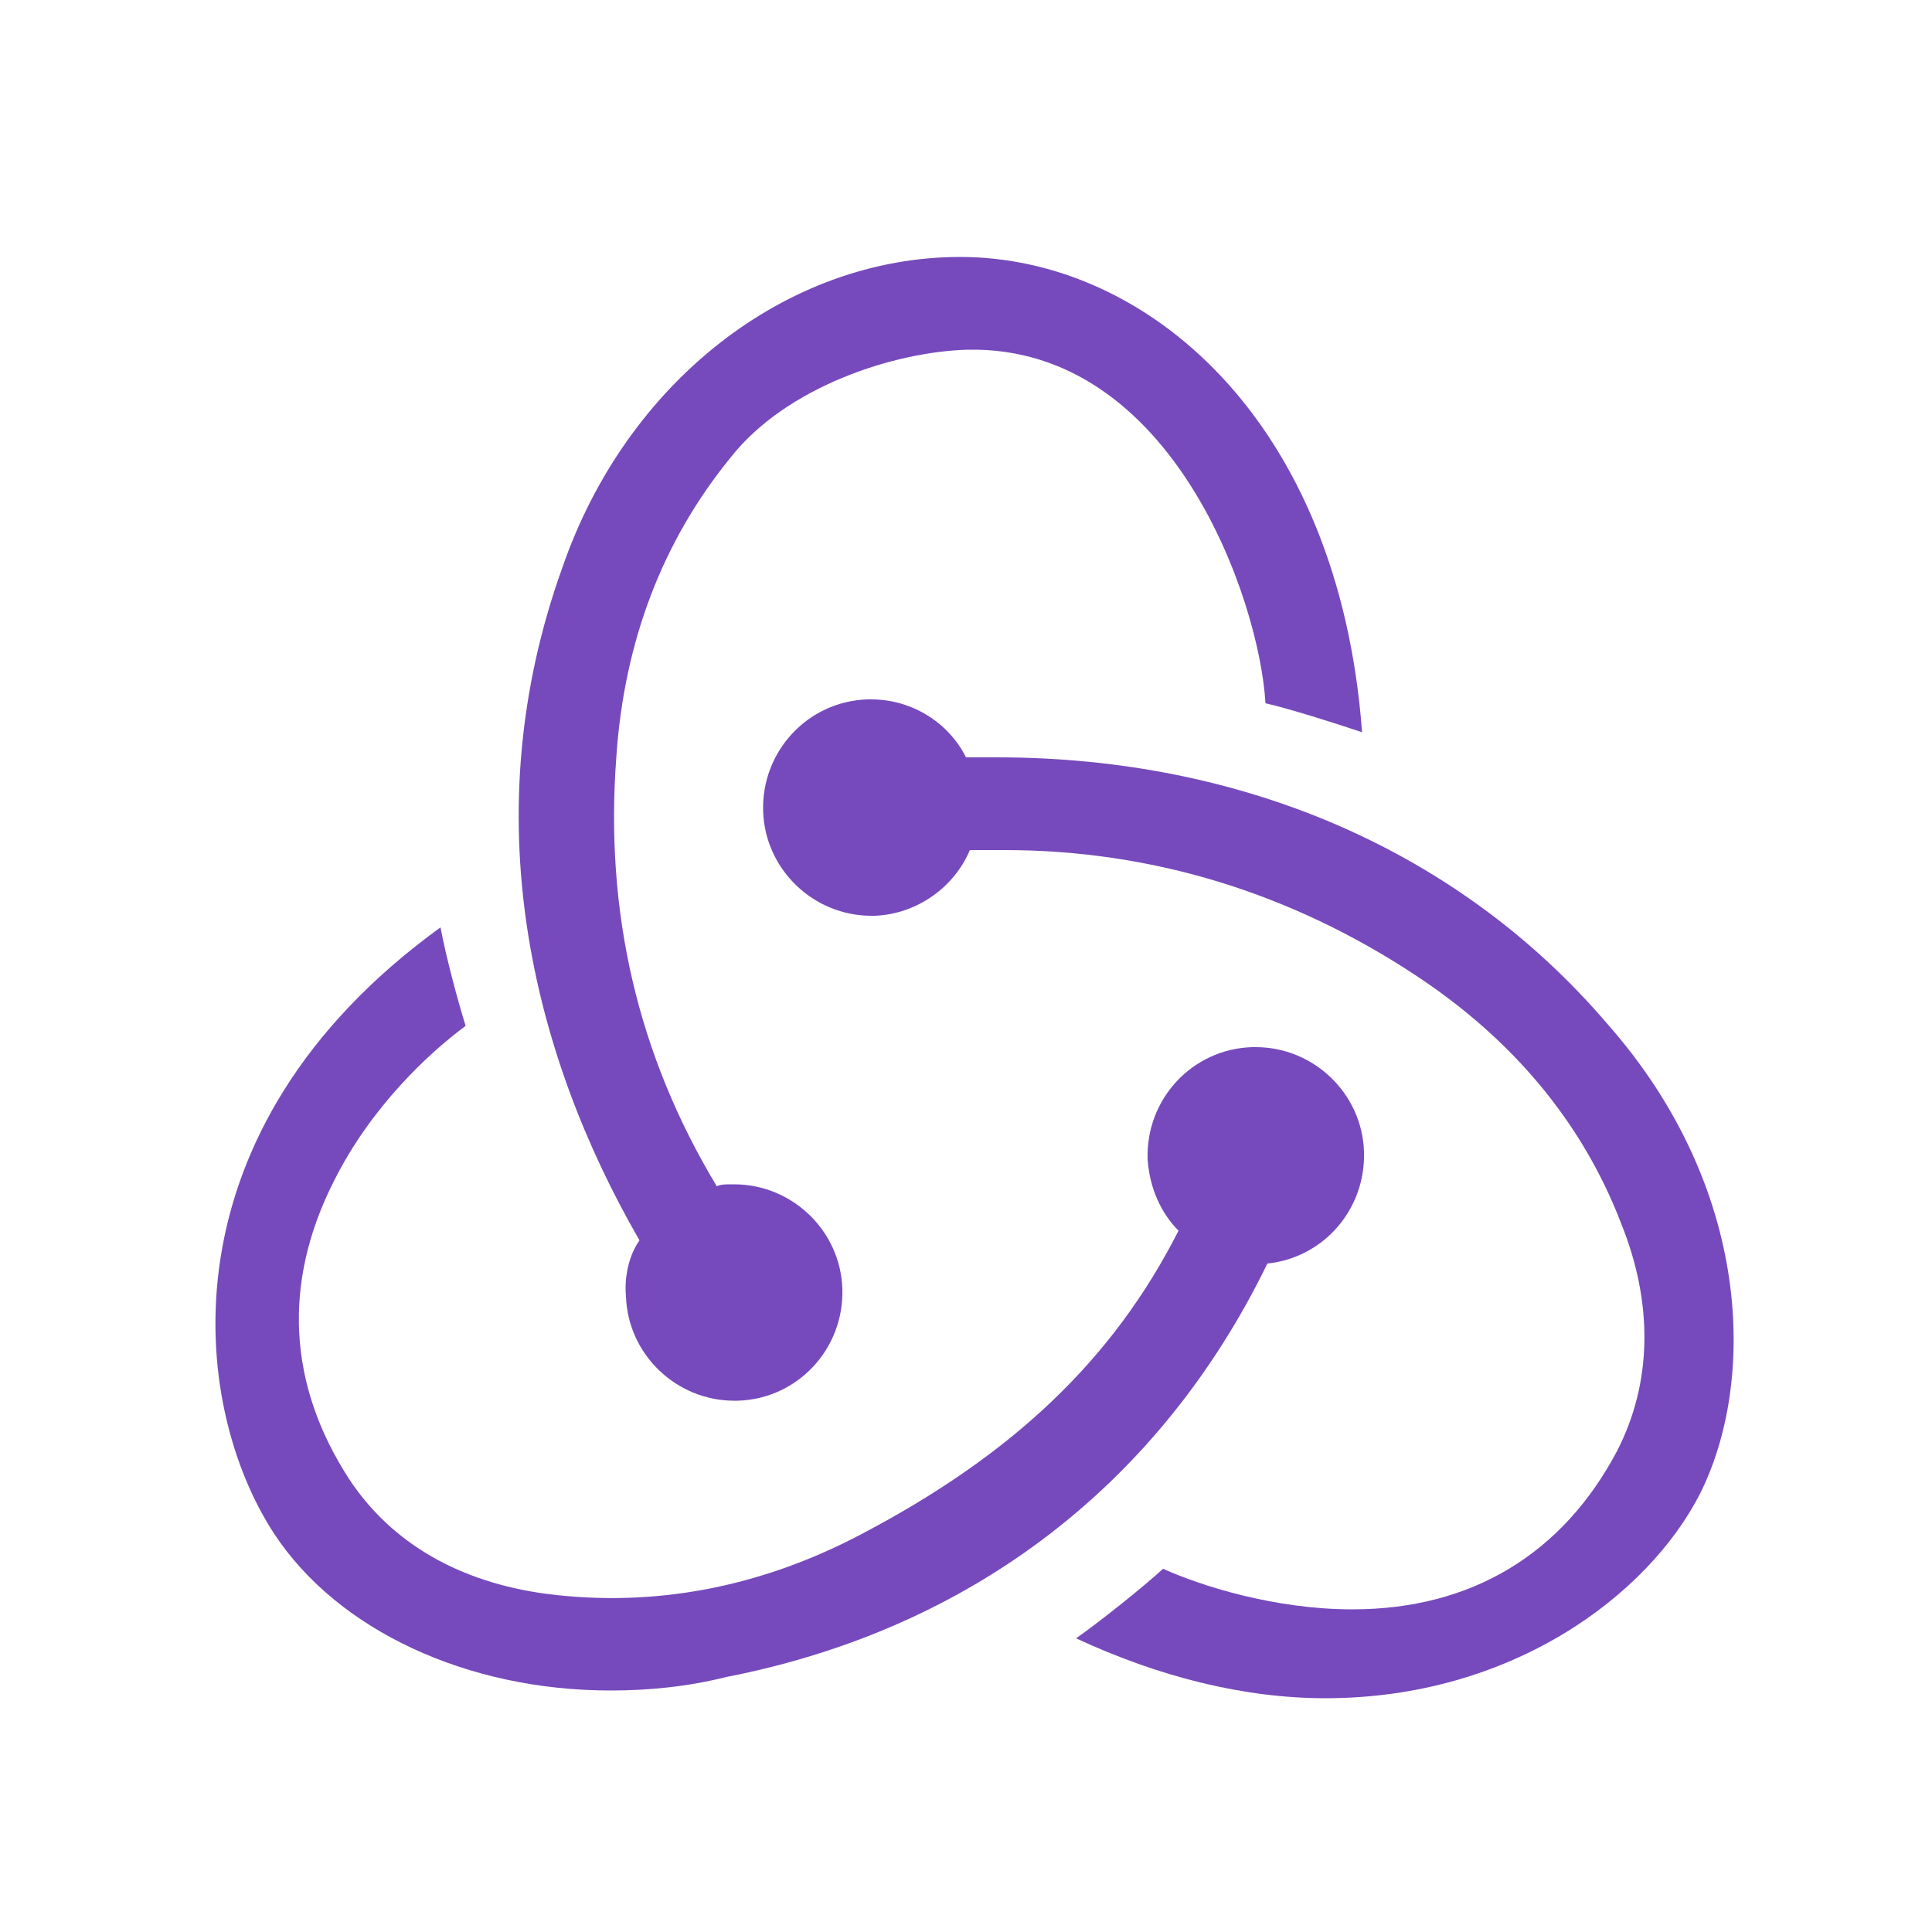
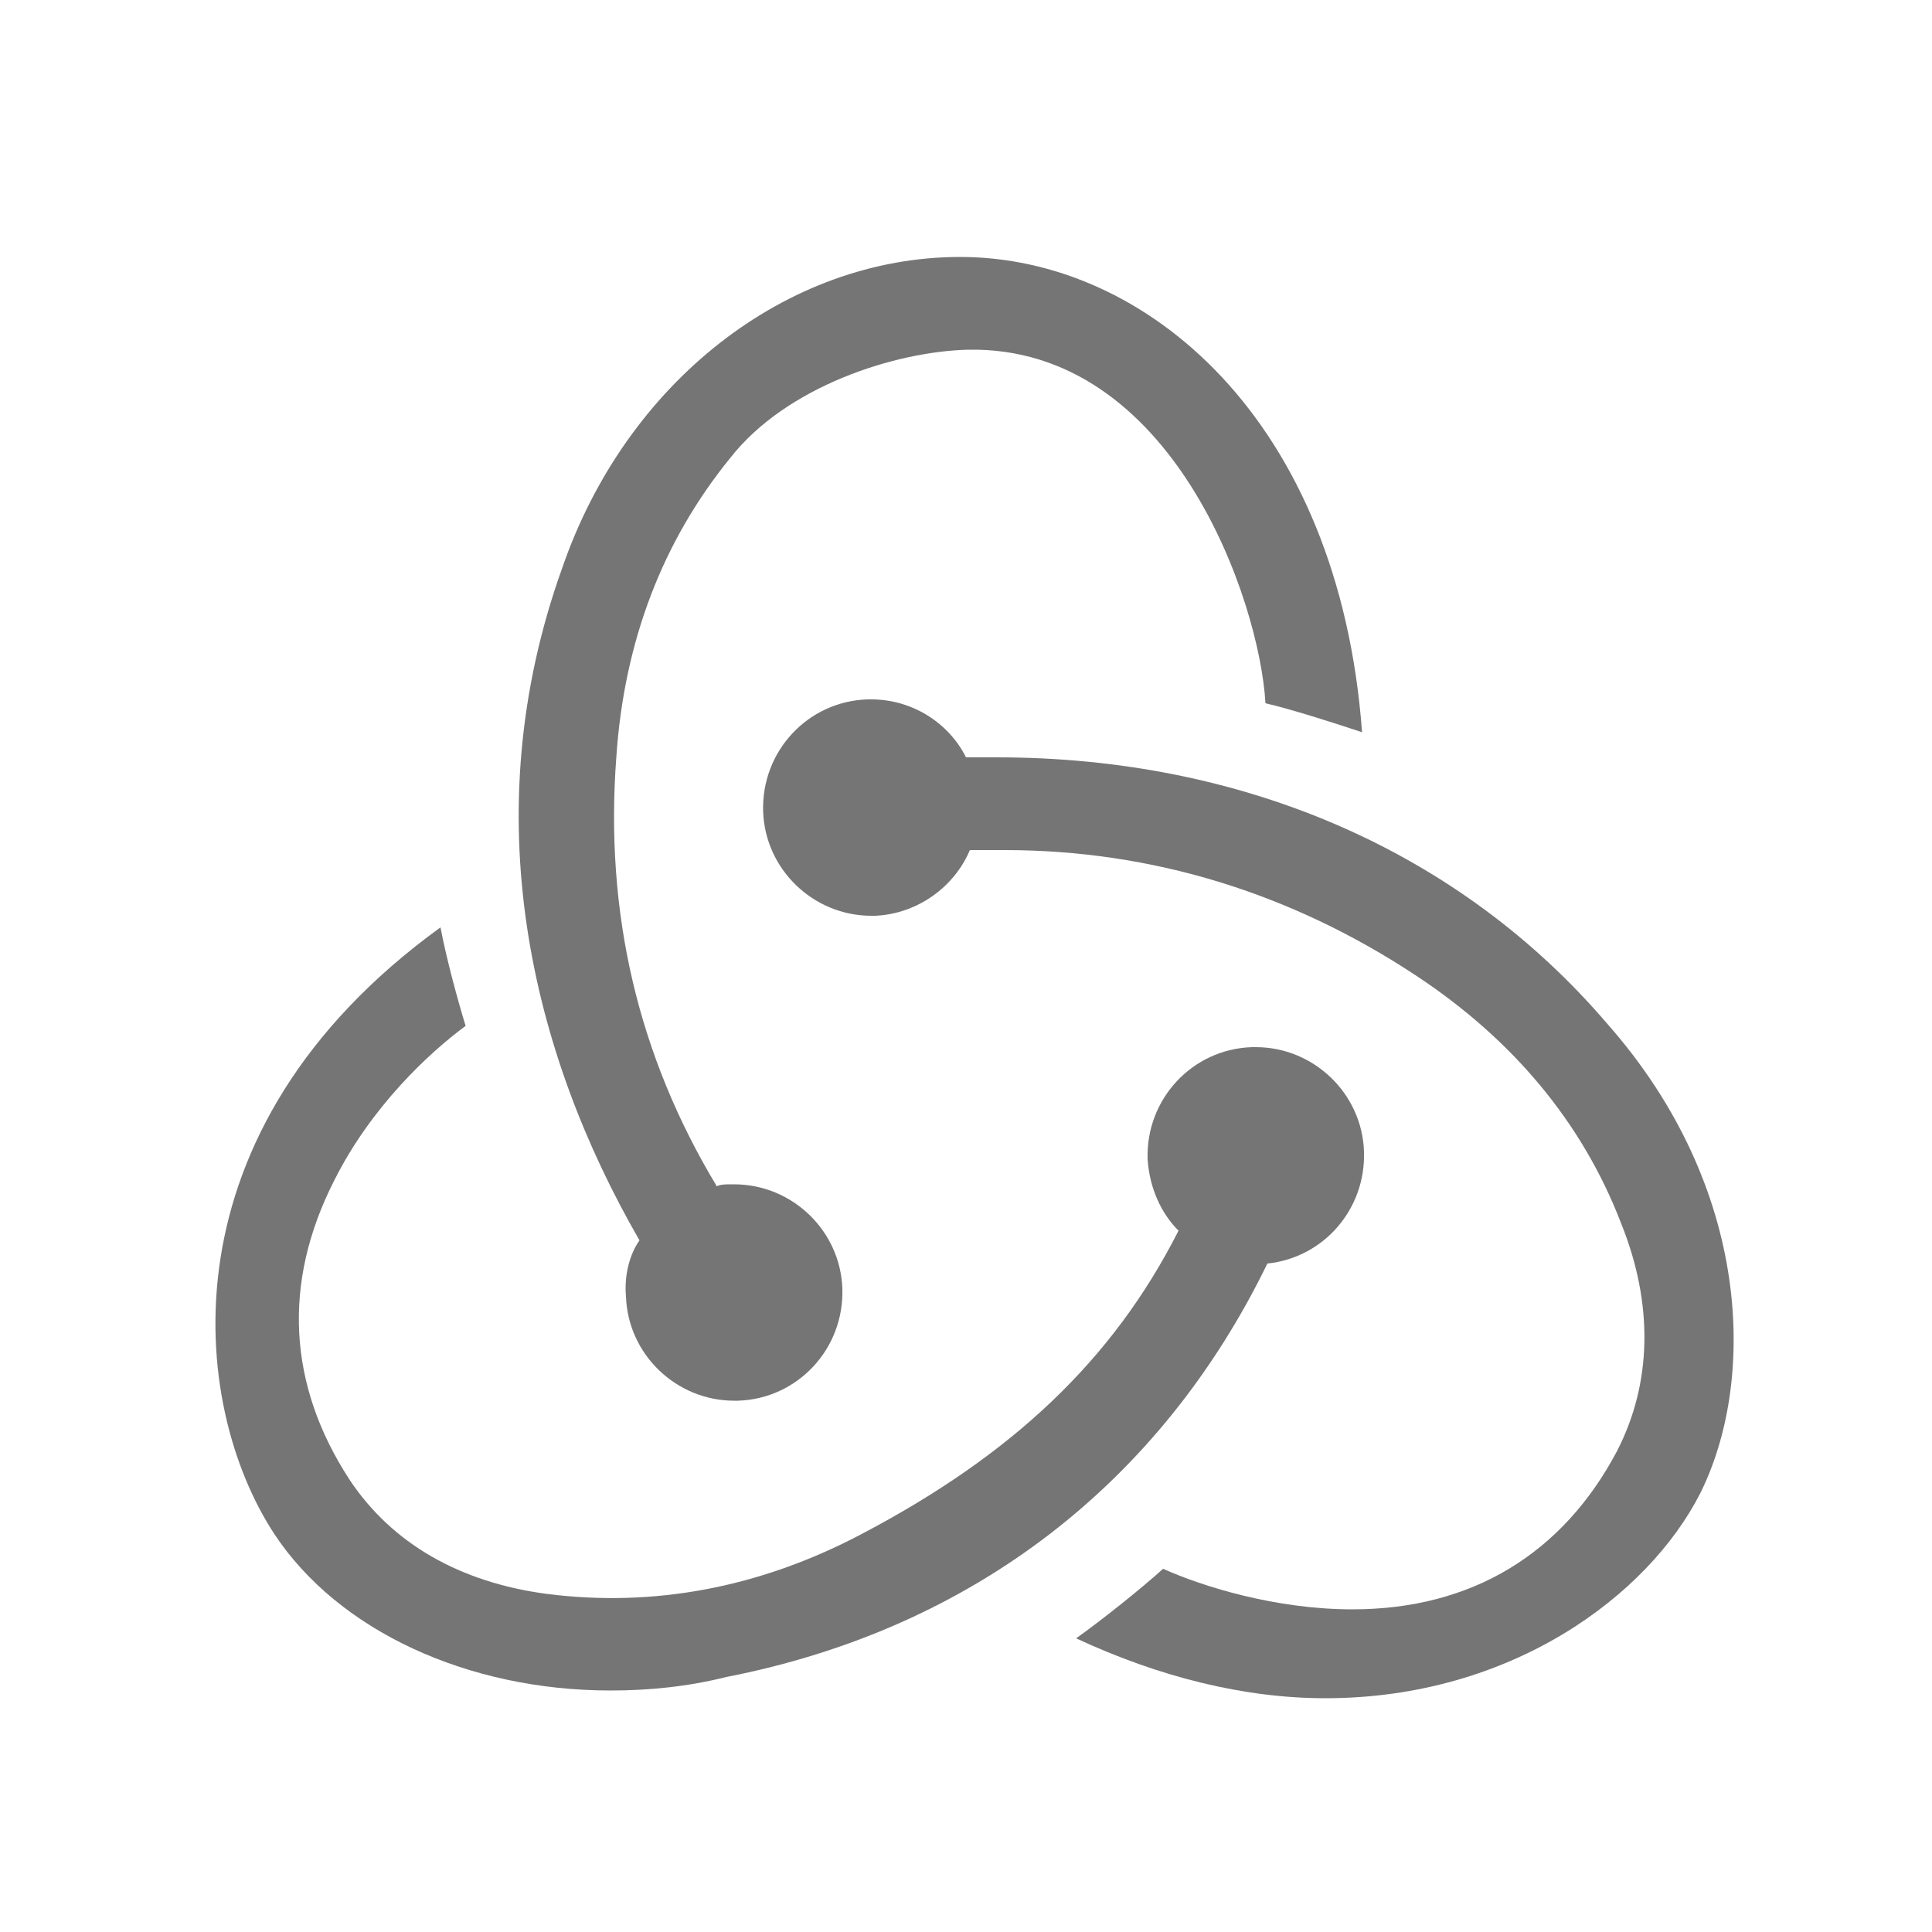
<svg xmlns="http://www.w3.org/2000/svg" width="16" height="16" viewBox="0 0 100 100">
-   <g fill="#764ABC">
+   <g fill="#757575">
    <path d="M65.6 65.4c2.9-.3 5.1-2.8 5-5.8-.1-3-2.6-5.4-5.6-5.4h-.2c-3.1.1-5.5 2.7-5.4 5.8.1 1.5.7 2.8 1.6 3.7-3.4 6.7-8.6 11.6-16.4 15.7-5.3 2.8-10.8 3.8-16.3 3.1-4.5-.6-8-2.6-10.2-5.9-3.2-4.9-3.5-10.2-.8-15.5 1.9-3.8 4.9-6.6 6.8-8-.4-1.3-1-3.5-1.3-5.1-14.5 10.5-13 24.7-8.6 31.4 3.3 5 10 8.1 17.4 8.1 2 0 4-.2 6-.7 12.8-2.5 22.5-10.1 28-21.4z" />
    <path d="M83.2 53c-7.6-8.9-18.8-13.8-31.6-13.8H50c-.9-1.8-2.8-3-4.9-3h-.2c-3.1.1-5.5 2.7-5.4 5.8.1 3 2.6 5.4 5.6 5.4h.2c2.2-.1 4.1-1.5 4.9-3.4H52c7.6 0 14.8 2.2 21.3 6.5 5 3.3 8.6 7.6 10.6 12.8 1.7 4.2 1.6 8.3-.2 11.8-2.8 5.3-7.5 8.2-13.7 8.2-4 0-7.8-1.2-9.8-2.1-1.1 1-3.1 2.6-4.5 3.6 4.3 2 8.7 3.1 12.9 3.1 9.6 0 16.7-5.3 19.4-10.6 2.9-5.8 2.7-15.8-4.8-24.3z" />
    <path d="M32.4 67.1c.1 3 2.6 5.4 5.6 5.4h.2c3.1-.1 5.5-2.7 5.4-5.8-.1-3-2.6-5.4-5.6-5.4h-.2c-.2 0-.5 0-.7.1-4.1-6.8-5.8-14.2-5.2-22.2.4-6 2.4-11.2 5.9-15.5 2.9-3.7 8.5-5.5 12.3-5.6 10.6-.2 15.1 13 15.4 18.3 1.3.3 3.5 1 5 1.5-1.2-16.2-11.2-24.6-20.8-24.6-9 0-17.3 6.5-20.6 16.1-4.6 12.8-1.6 25.1 4 34.8-.5.7-.8 1.8-.7 2.9z" />
  </g>
</svg>
